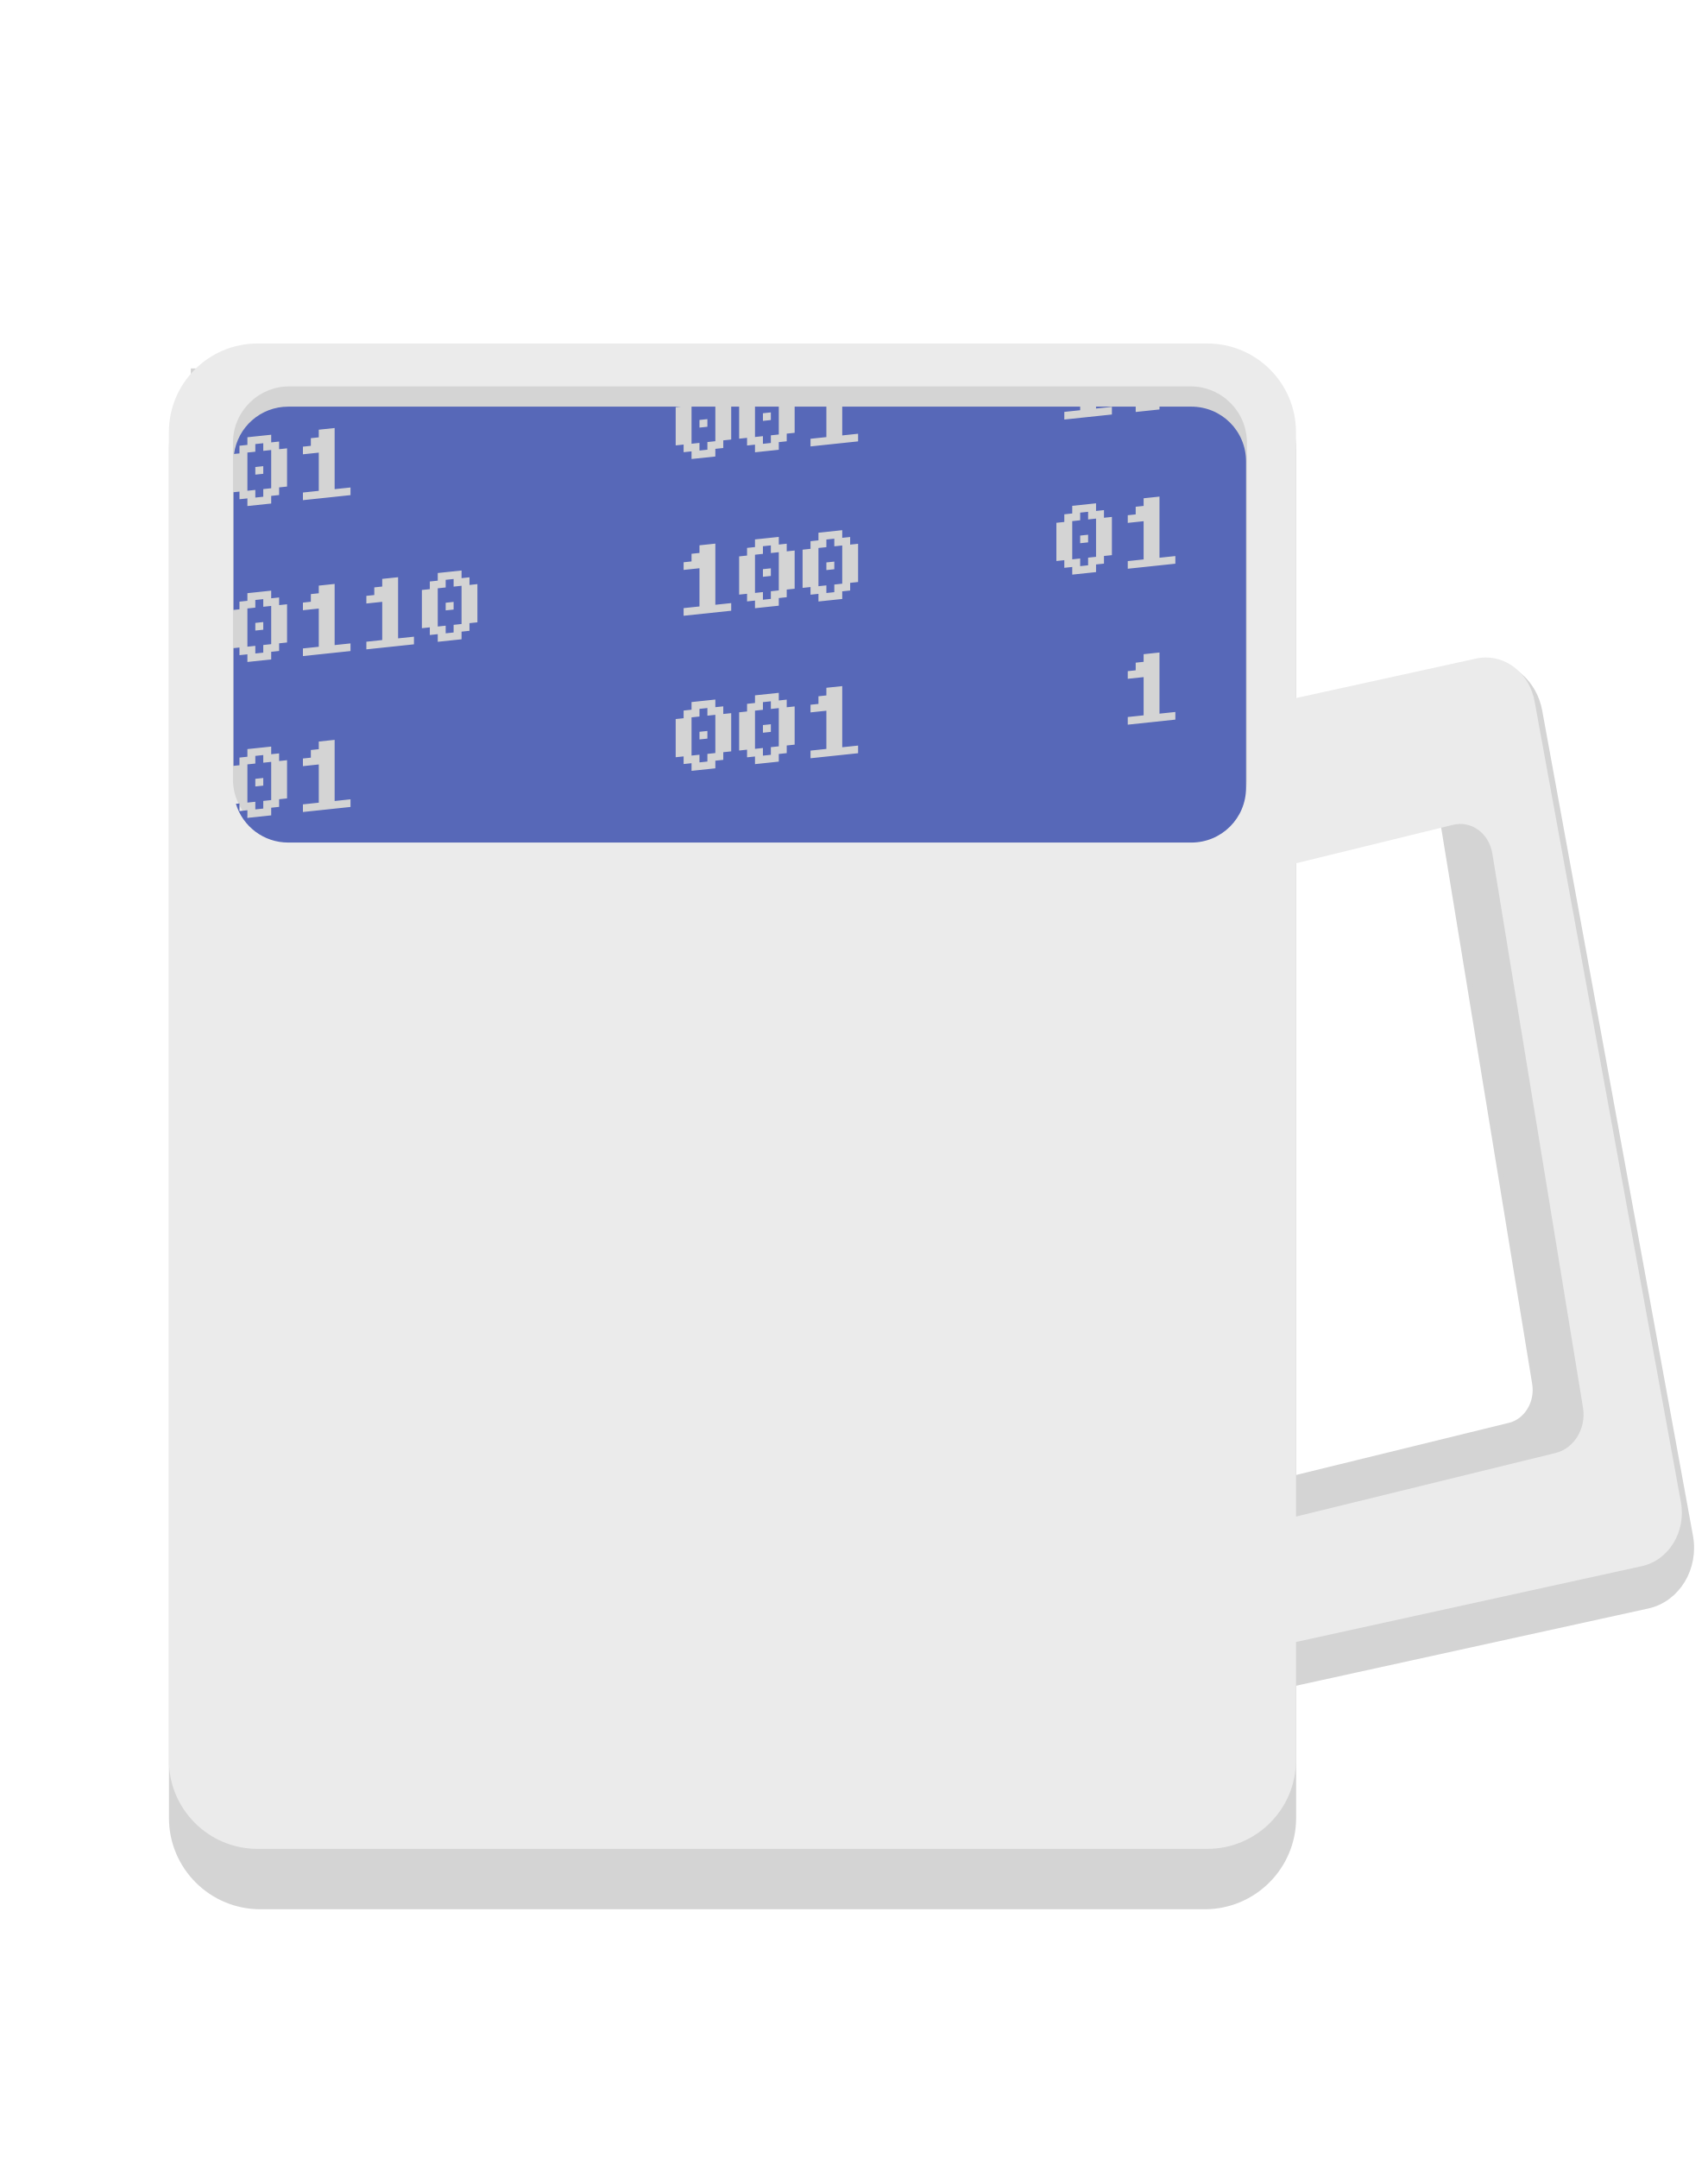
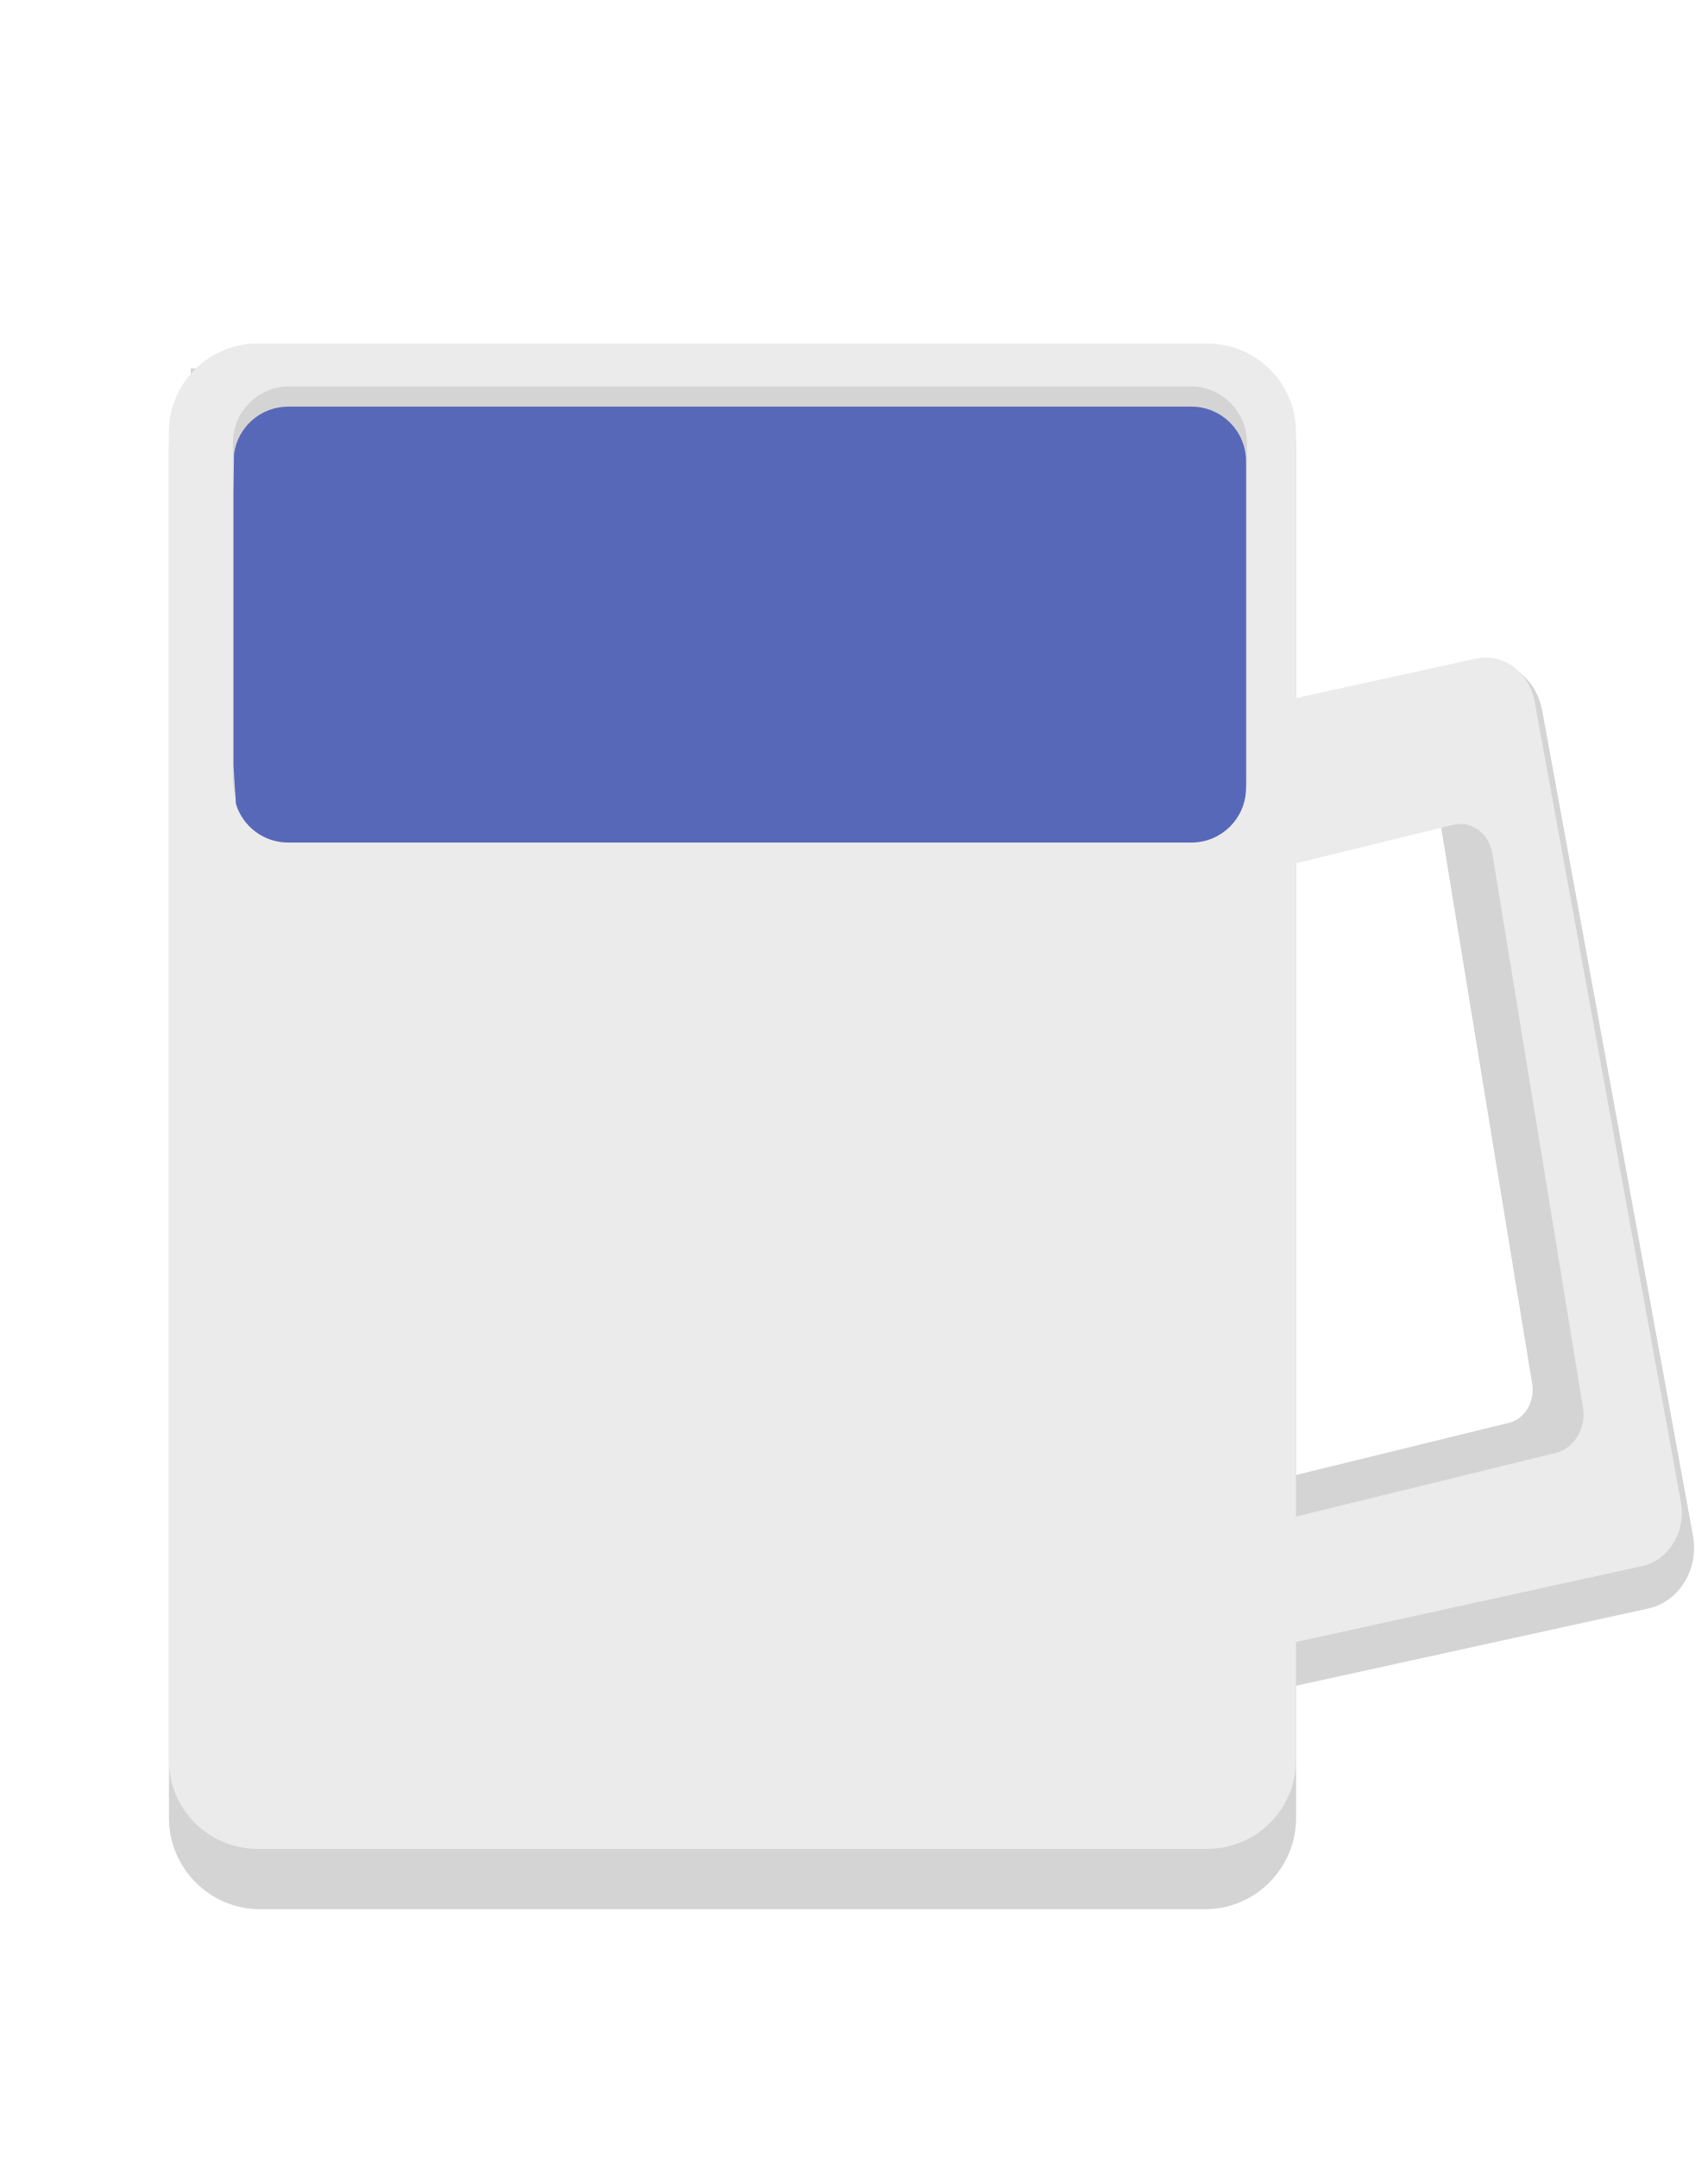
<svg xmlns="http://www.w3.org/2000/svg" width="235mm" height="297mm" viewBox="0 0 235 297" version="1.1" id="svg1">
  <defs id="defs1">
    <rect x="123.565" y="202.097" width="513.458" height="239.614" id="rect1" />
  </defs>
  <rect style="fill:#d4d4d4;fill-opacity:1;stroke:#000000;stroke-width:2.695;stroke-dasharray:none;stroke-opacity:0;paint-order:stroke fill markers" id="rect2-1" width="155.158" height="213.509" x="23.254" y="49.256" ry="12.578" />
  <g id="layer1">
    <path id="rect2-1-6" style="fill:#d4d4d4;fill-opacity:1;stroke:#d4d4d4;stroke-width:1.588;stroke-dasharray:none;stroke-opacity:1;paint-order:stroke fill markers" d="m 204.623,91.721 c -0.47,-0.002 -0.947,0.048 -1.426,0.154 L 131.073,107.691 c -3.835,0.841 -6.304,4.9 -5.537,9.101 l 20.752,113.556 c 0.768,4.201 4.473,6.906 8.308,6.065 l 72.123,-15.816 c 3.835,-0.841 6.304,-4.9 5.537,-9.101 L 211.505,97.939 c -0.672,-3.676 -3.593,-6.207 -6.882,-6.219 z m -9.904,18.294 c 2.182,-0.042 4.09,1.62 4.494,4.089 l 12.479,76.26 c 0.462,2.821 -1.223,5.596 -3.776,6.222 l -44.053,10.789 c -2.553,0.625 -4.981,-1.142 -5.442,-3.964 L 145.942,127.15 c -0.462,-2.821 1.222,-5.596 3.776,-6.221 l 44.053,-10.789 c 0.319,-0.078 0.636,-0.119 0.948,-0.125 z" />
    <rect style="fill:#d4d4d4;fill-opacity:1;stroke:#000000;stroke-width:1.409;stroke-dasharray:none;stroke-opacity:0;paint-order:stroke fill markers" id="rect2-3" width="147.958" height="61.253" x="26.263" y="50.707" ry="4.903" rx="0" />
    <path id="rect2-8" style="fill:#ebebeb;fill-opacity:1;stroke:#000000;stroke-width:1.564;stroke-dasharray:none;stroke-opacity:0;paint-order:stroke fill markers" d="m 204.557,90.489 c -0.456,-0.002 -0.919,0.047 -1.384,0.149 l -72.528,15.905 c -3.721,0.816 -6.118,4.755 -5.373,8.831 l 20.137,110.19 c 0.745,4.076 4.341,6.701 8.062,5.885 l 72.528,-15.905 c 3.721,-0.816 6.118,-4.755 5.373,-8.831 L 211.235,96.523 c -0.652,-3.567 -3.486,-6.023 -6.678,-6.034 z m -3.628,22.911 c 2.182,-0.042 4.09,1.62 4.494,4.088 l 12.479,76.261 c 0.462,2.821 -1.222,5.596 -3.776,6.221 l -44.053,10.789 c -2.553,0.625 -4.981,-1.142 -5.442,-3.964 L 152.153,130.535 c -0.462,-2.821 1.222,-5.596 3.776,-6.221 l 44.053,-10.789 c 0.319,-0.078 0.636,-0.119 0.948,-0.125 z" />
    <rect style="fill:#ebebeb;fill-opacity:1;stroke:#000000;stroke-width:2.654;stroke-dasharray:none;stroke-opacity:0;paint-order:stroke fill markers" id="rect2" width="155.147" height="207.179" x="23.246" y="47.276" ry="12.205" />
    <rect style="fill:#d4d4d4;fill-opacity:1;stroke:none;stroke-width:2.421;stroke-dasharray:none;stroke-opacity:1;paint-order:stroke fill markers" id="rect3" width="139.574" height="61.817" x="32.065" y="53.176" ry="7.762" />
-     <path id="rect3-1" style="fill:#5768b8;fill-opacity:1;stroke:#000000;stroke-width:2.384;stroke-dasharray:none;stroke-opacity:0;paint-order:stroke fill markers" d="M 39.681 55.965 C 35.854 55.965 32.711 58.79 32.216 62.477 L 32.963 62.398 L 32.963 61.346 L 34.055 61.23 L 34.055 60.178 L 37.33 59.831 L 37.33 60.884 L 38.421 60.768 L 38.421 61.82 L 39.513 61.704 L 39.513 66.964 L 38.421 67.079 L 38.421 68.131 L 37.33 68.247 L 37.33 69.299 L 34.055 69.645 L 34.055 68.594 L 32.963 68.709 L 32.963 67.657 L 32.148 67.743 L 32.148 83.943 L 32.963 83.856 L 32.963 82.805 L 34.055 82.689 L 34.055 81.637 L 37.33 81.29 L 37.33 82.342 L 38.421 82.227 L 38.421 83.279 L 39.513 83.163 L 39.513 88.423 L 38.421 88.538 L 38.421 89.59 L 37.33 89.706 L 37.33 90.757 L 34.055 91.104 L 34.055 90.052 L 32.963 90.168 L 32.963 89.116 L 32.148 89.202 L 32.148 105.401 L 32.963 105.315 L 32.963 104.263 L 34.055 104.148 L 34.055 103.096 L 37.33 102.749 L 37.33 103.801 L 38.421 103.686 L 38.421 104.737 L 39.513 104.622 L 39.513 109.881 L 38.421 109.997 L 38.421 111.049 L 37.33 111.164 L 37.33 112.216 L 34.055 112.563 L 34.055 111.511 L 32.963 111.627 L 32.963 110.575 L 32.472 110.627 C 33.409 113.72 36.274 115.959 39.681 115.959 L 163.983 115.959 C 168.156 115.959 171.516 112.599 171.516 108.426 L 171.516 63.497 C 171.516 59.324 168.156 55.965 163.983 55.965 L 159.603 55.965 L 159.603 56.353 L 156.328 56.699 L 156.328 55.965 L 150.869 55.965 L 150.869 56.226 L 153.053 55.995 L 153.053 57.046 L 146.502 57.74 L 146.502 56.688 L 148.685 56.457 L 148.685 55.965 L 115.934 55.965 L 115.934 59.925 L 118.117 59.694 L 118.117 60.745 L 111.567 61.439 L 111.567 60.387 L 113.751 60.156 L 113.751 55.965 L 109.383 55.965 L 109.383 59.566 L 108.292 59.682 L 108.292 60.734 L 107.2 60.849 L 107.2 61.901 L 103.925 62.248 L 103.925 61.196 L 102.833 61.312 L 102.833 60.26 L 101.742 60.375 L 101.742 55.965 L 100.65 55.965 L 100.65 60.491 L 99.558 60.607 L 99.558 61.658 L 98.466 61.774 L 98.466 62.826 L 95.191 63.172 L 95.191 62.121 L 94.1 62.236 L 94.1 61.184 L 93.008 61.3 L 93.008 56.041 L 93.725 55.965 L 39.681 55.965 z M 95.191 55.965 L 95.191 61.069 L 96.283 60.953 L 96.283 62.005 L 97.374 61.889 L 97.374 60.838 L 98.466 60.722 L 98.466 55.965 L 95.191 55.965 z M 103.925 55.965 L 103.925 60.144 L 105.017 60.028 L 105.017 61.081 L 106.108 60.965 L 106.108 59.913 L 107.2 59.797 L 107.2 55.965 L 103.925 55.965 z M 106.108 56.757 L 106.108 57.809 L 105.017 57.925 L 105.017 56.873 L 106.108 56.757 z M 97.374 57.682 L 97.374 58.734 L 96.283 58.849 L 96.283 57.798 L 97.374 57.682 z M 46.063 58.907 L 46.063 67.322 L 48.247 67.091 L 48.247 68.143 L 41.697 68.837 L 41.697 67.784 L 43.88 67.553 L 43.88 62.294 L 41.697 62.525 L 41.697 61.473 L 42.789 61.357 L 42.789 60.305 L 43.88 60.19 L 43.88 59.138 L 46.063 58.907 z M 36.238 60.999 L 35.146 61.115 L 35.146 62.167 L 34.055 62.282 L 34.055 67.542 L 35.146 67.426 L 35.146 68.478 L 36.238 68.362 L 36.238 67.311 L 37.33 67.195 L 37.33 61.935 L 36.238 62.051 L 36.238 60.999 z M 36.238 64.155 L 36.238 65.207 L 35.146 65.322 L 35.146 64.27 L 36.238 64.155 z M 159.603 68.345 L 159.603 76.76 L 161.787 76.529 L 161.787 77.58 L 155.236 78.274 L 155.236 77.222 L 157.419 76.991 L 157.419 71.732 L 155.236 71.963 L 155.236 70.91 L 156.328 70.795 L 156.328 69.743 L 157.419 69.628 L 157.419 68.576 L 159.603 68.345 z M 150.869 69.269 L 150.869 70.321 L 151.961 70.206 L 151.961 71.258 L 153.053 71.142 L 153.053 76.402 L 151.961 76.517 L 151.961 77.569 L 150.869 77.684 L 150.869 78.736 L 147.594 79.083 L 147.594 78.031 L 146.502 78.147 L 146.502 77.095 L 145.41 77.21 L 145.41 71.951 L 146.502 71.835 L 146.502 70.783 L 147.594 70.668 L 147.594 69.616 L 150.869 69.269 z M 149.777 70.437 L 148.685 70.552 L 148.685 71.604 L 147.594 71.72 L 147.594 76.979 L 148.685 76.864 L 148.685 77.916 L 149.777 77.8 L 149.777 76.748 L 150.869 76.633 L 150.869 71.373 L 149.777 71.489 L 149.777 70.437 z M 115.934 72.968 L 115.934 74.02 L 117.025 73.905 L 117.025 74.956 L 118.117 74.84 L 118.117 80.1 L 117.025 80.216 L 117.025 81.267 L 115.934 81.383 L 115.934 82.435 L 112.659 82.782 L 112.659 81.73 L 111.567 81.846 L 111.567 80.794 L 110.475 80.909 L 110.475 75.65 L 111.567 75.534 L 111.567 74.482 L 112.659 74.367 L 112.659 73.315 L 115.934 72.968 z M 149.777 73.592 L 149.777 74.645 L 148.685 74.76 L 148.685 73.708 L 149.777 73.592 z M 107.2 73.893 L 107.2 74.945 L 108.292 74.829 L 108.292 75.881 L 109.383 75.765 L 109.383 81.025 L 108.292 81.14 L 108.292 82.192 L 107.2 82.308 L 107.2 83.36 L 103.925 83.707 L 103.925 82.655 L 102.833 82.77 L 102.833 81.719 L 101.742 81.834 L 101.742 76.575 L 102.833 76.459 L 102.833 75.407 L 103.925 75.292 L 103.925 74.239 L 107.2 73.893 z M 114.842 74.136 L 113.751 74.251 L 113.751 75.303 L 112.659 75.419 L 112.659 80.678 L 113.751 80.563 L 113.751 81.614 L 114.842 81.499 L 114.842 80.447 L 115.934 80.332 L 115.934 75.072 L 114.842 75.188 L 114.842 74.136 z M 98.466 74.818 L 98.466 83.233 L 100.65 83.002 L 100.65 84.053 L 94.1 84.747 L 94.1 83.695 L 96.283 83.464 L 96.283 78.205 L 94.1 78.436 L 94.1 77.383 L 95.191 77.268 L 95.191 76.216 L 96.283 76.1 L 96.283 75.049 L 98.466 74.818 z M 106.108 75.06 L 105.017 75.176 L 105.017 76.228 L 103.925 76.343 L 103.925 81.603 L 105.017 81.487 L 105.017 82.539 L 106.108 82.423 L 106.108 81.372 L 107.2 81.256 L 107.2 75.996 L 106.108 76.112 L 106.108 75.06 z M 114.842 77.291 L 114.842 78.343 L 113.751 78.459 L 113.751 77.407 L 114.842 77.291 z M 106.108 78.216 L 106.108 79.268 L 105.017 79.383 L 105.017 78.332 L 106.108 78.216 z M 63.531 78.516 L 63.531 79.568 L 64.623 79.453 L 64.623 80.505 L 65.715 80.389 L 65.715 85.649 L 64.623 85.764 L 64.623 86.816 L 63.531 86.932 L 63.531 87.983 L 60.256 88.33 L 60.256 87.278 L 59.164 87.394 L 59.164 86.342 L 58.072 86.457 L 58.072 81.198 L 59.164 81.082 L 59.164 80.03 L 60.256 79.915 L 60.256 78.863 L 63.531 78.516 z M 54.797 79.441 L 54.797 87.856 L 56.981 87.625 L 56.981 88.677 L 50.431 89.37 L 50.431 88.319 L 52.614 88.087 L 52.614 82.828 L 50.431 83.059 L 50.431 82.007 L 51.522 81.892 L 51.522 80.84 L 52.614 80.724 L 52.614 79.672 L 54.797 79.441 z M 62.44 79.684 L 61.348 79.799 L 61.348 80.851 L 60.256 80.967 L 60.256 86.226 L 61.348 86.111 L 61.348 87.163 L 62.44 87.047 L 62.44 85.995 L 63.531 85.88 L 63.531 80.62 L 62.44 80.736 L 62.44 79.684 z M 46.063 80.366 L 46.063 88.781 L 48.247 88.55 L 48.247 89.602 L 41.697 90.295 L 41.697 89.243 L 43.88 89.012 L 43.88 83.753 L 41.697 83.984 L 41.697 82.932 L 42.789 82.816 L 42.789 81.765 L 43.88 81.649 L 43.88 80.597 L 46.063 80.366 z M 36.238 82.458 L 35.146 82.573 L 35.146 83.625 L 34.055 83.741 L 34.055 89 L 35.146 88.885 L 35.146 89.937 L 36.238 89.821 L 36.238 88.769 L 37.33 88.654 L 37.33 83.394 L 36.238 83.51 L 36.238 82.458 z M 62.44 82.839 L 62.44 83.892 L 61.348 84.007 L 61.348 82.955 L 62.44 82.839 z M 36.238 85.613 L 36.238 86.666 L 35.146 86.781 L 35.146 85.729 L 36.238 85.613 z M 159.603 89.803 L 159.603 98.218 L 161.787 97.987 L 161.787 99.039 L 155.236 99.733 L 155.236 98.681 L 157.419 98.45 L 157.419 93.19 L 155.236 93.421 L 155.236 92.37 L 156.328 92.254 L 156.328 91.202 L 157.419 91.086 L 157.419 90.034 L 159.603 89.803 z M 115.934 94.427 L 115.934 102.842 L 118.117 102.611 L 118.117 103.663 L 111.567 104.356 L 111.567 103.304 L 113.751 103.073 L 113.751 97.814 L 111.567 98.045 L 111.567 96.993 L 112.659 96.877 L 112.659 95.826 L 113.751 95.71 L 113.751 94.658 L 115.934 94.427 z M 107.2 95.351 L 107.2 96.403 L 108.292 96.288 L 108.292 97.34 L 109.383 97.224 L 109.383 102.484 L 108.292 102.599 L 108.292 103.651 L 107.2 103.767 L 107.2 104.818 L 103.925 105.165 L 103.925 104.114 L 102.833 104.229 L 102.833 103.177 L 101.742 103.293 L 101.742 98.033 L 102.833 97.918 L 102.833 96.866 L 103.925 96.75 L 103.925 95.698 L 107.2 95.351 z M 98.466 96.276 L 98.466 97.328 L 99.558 97.213 L 99.558 98.264 L 100.65 98.149 L 100.65 103.408 L 99.558 103.524 L 99.558 104.576 L 98.466 104.691 L 98.466 105.743 L 95.191 106.09 L 95.191 105.038 L 94.1 105.154 L 94.1 104.102 L 93.008 104.217 L 93.008 98.958 L 94.1 98.843 L 94.1 97.79 L 95.191 97.675 L 95.191 96.623 L 98.466 96.276 z M 106.108 96.519 L 105.017 96.634 L 105.017 97.687 L 103.925 97.802 L 103.925 103.061 L 105.017 102.946 L 105.017 103.998 L 106.108 103.882 L 106.108 102.83 L 107.2 102.715 L 107.2 97.455 L 106.108 97.571 L 106.108 96.519 z M 97.374 97.444 L 96.283 97.559 L 96.283 98.611 L 95.191 98.727 L 95.191 103.986 L 96.283 103.871 L 96.283 104.923 L 97.374 104.807 L 97.374 103.755 L 98.466 103.64 L 98.466 98.38 L 97.374 98.496 L 97.374 97.444 z M 106.108 99.675 L 106.108 100.727 L 105.017 100.842 L 105.017 99.79 L 106.108 99.675 z M 97.374 100.6 L 97.374 101.651 L 96.283 101.767 L 96.283 100.715 L 97.374 100.6 z M 46.063 101.824 L 46.063 110.24 L 48.247 110.008 L 48.247 111.06 L 41.697 111.754 L 41.697 110.702 L 43.88 110.471 L 43.88 105.211 L 41.697 105.443 L 41.697 104.391 L 42.789 104.275 L 42.789 103.223 L 43.88 103.107 L 43.88 102.056 L 46.063 101.824 z M 36.238 103.917 L 35.146 104.032 L 35.146 105.084 L 34.055 105.2 L 34.055 110.459 L 35.146 110.344 L 35.146 111.395 L 36.238 111.28 L 36.238 110.228 L 37.33 110.113 L 37.33 104.853 L 36.238 104.968 L 36.238 103.917 z M 36.238 107.073 L 36.238 108.124 L 35.146 108.24 L 35.146 107.188 L 36.238 107.073 z " />
+     <path id="rect3-1" style="fill:#5768b8;fill-opacity:1;stroke:#000000;stroke-width:2.384;stroke-dasharray:none;stroke-opacity:0;paint-order:stroke fill markers" d="m 39.681,55.965 c -3.827,0 -6.969,2.825 -7.465,6.512 l -0.068,5.266 v 37.658 l 0.324,5.226 c 0.937,3.093 3.802,5.332 7.209,5.332 H 163.983 c 4.173,0 7.533,-3.36 7.533,-7.533 V 63.497 c 0,-4.173 -3.36,-7.533 -7.533,-7.533 z" />
  </g>
</svg>
